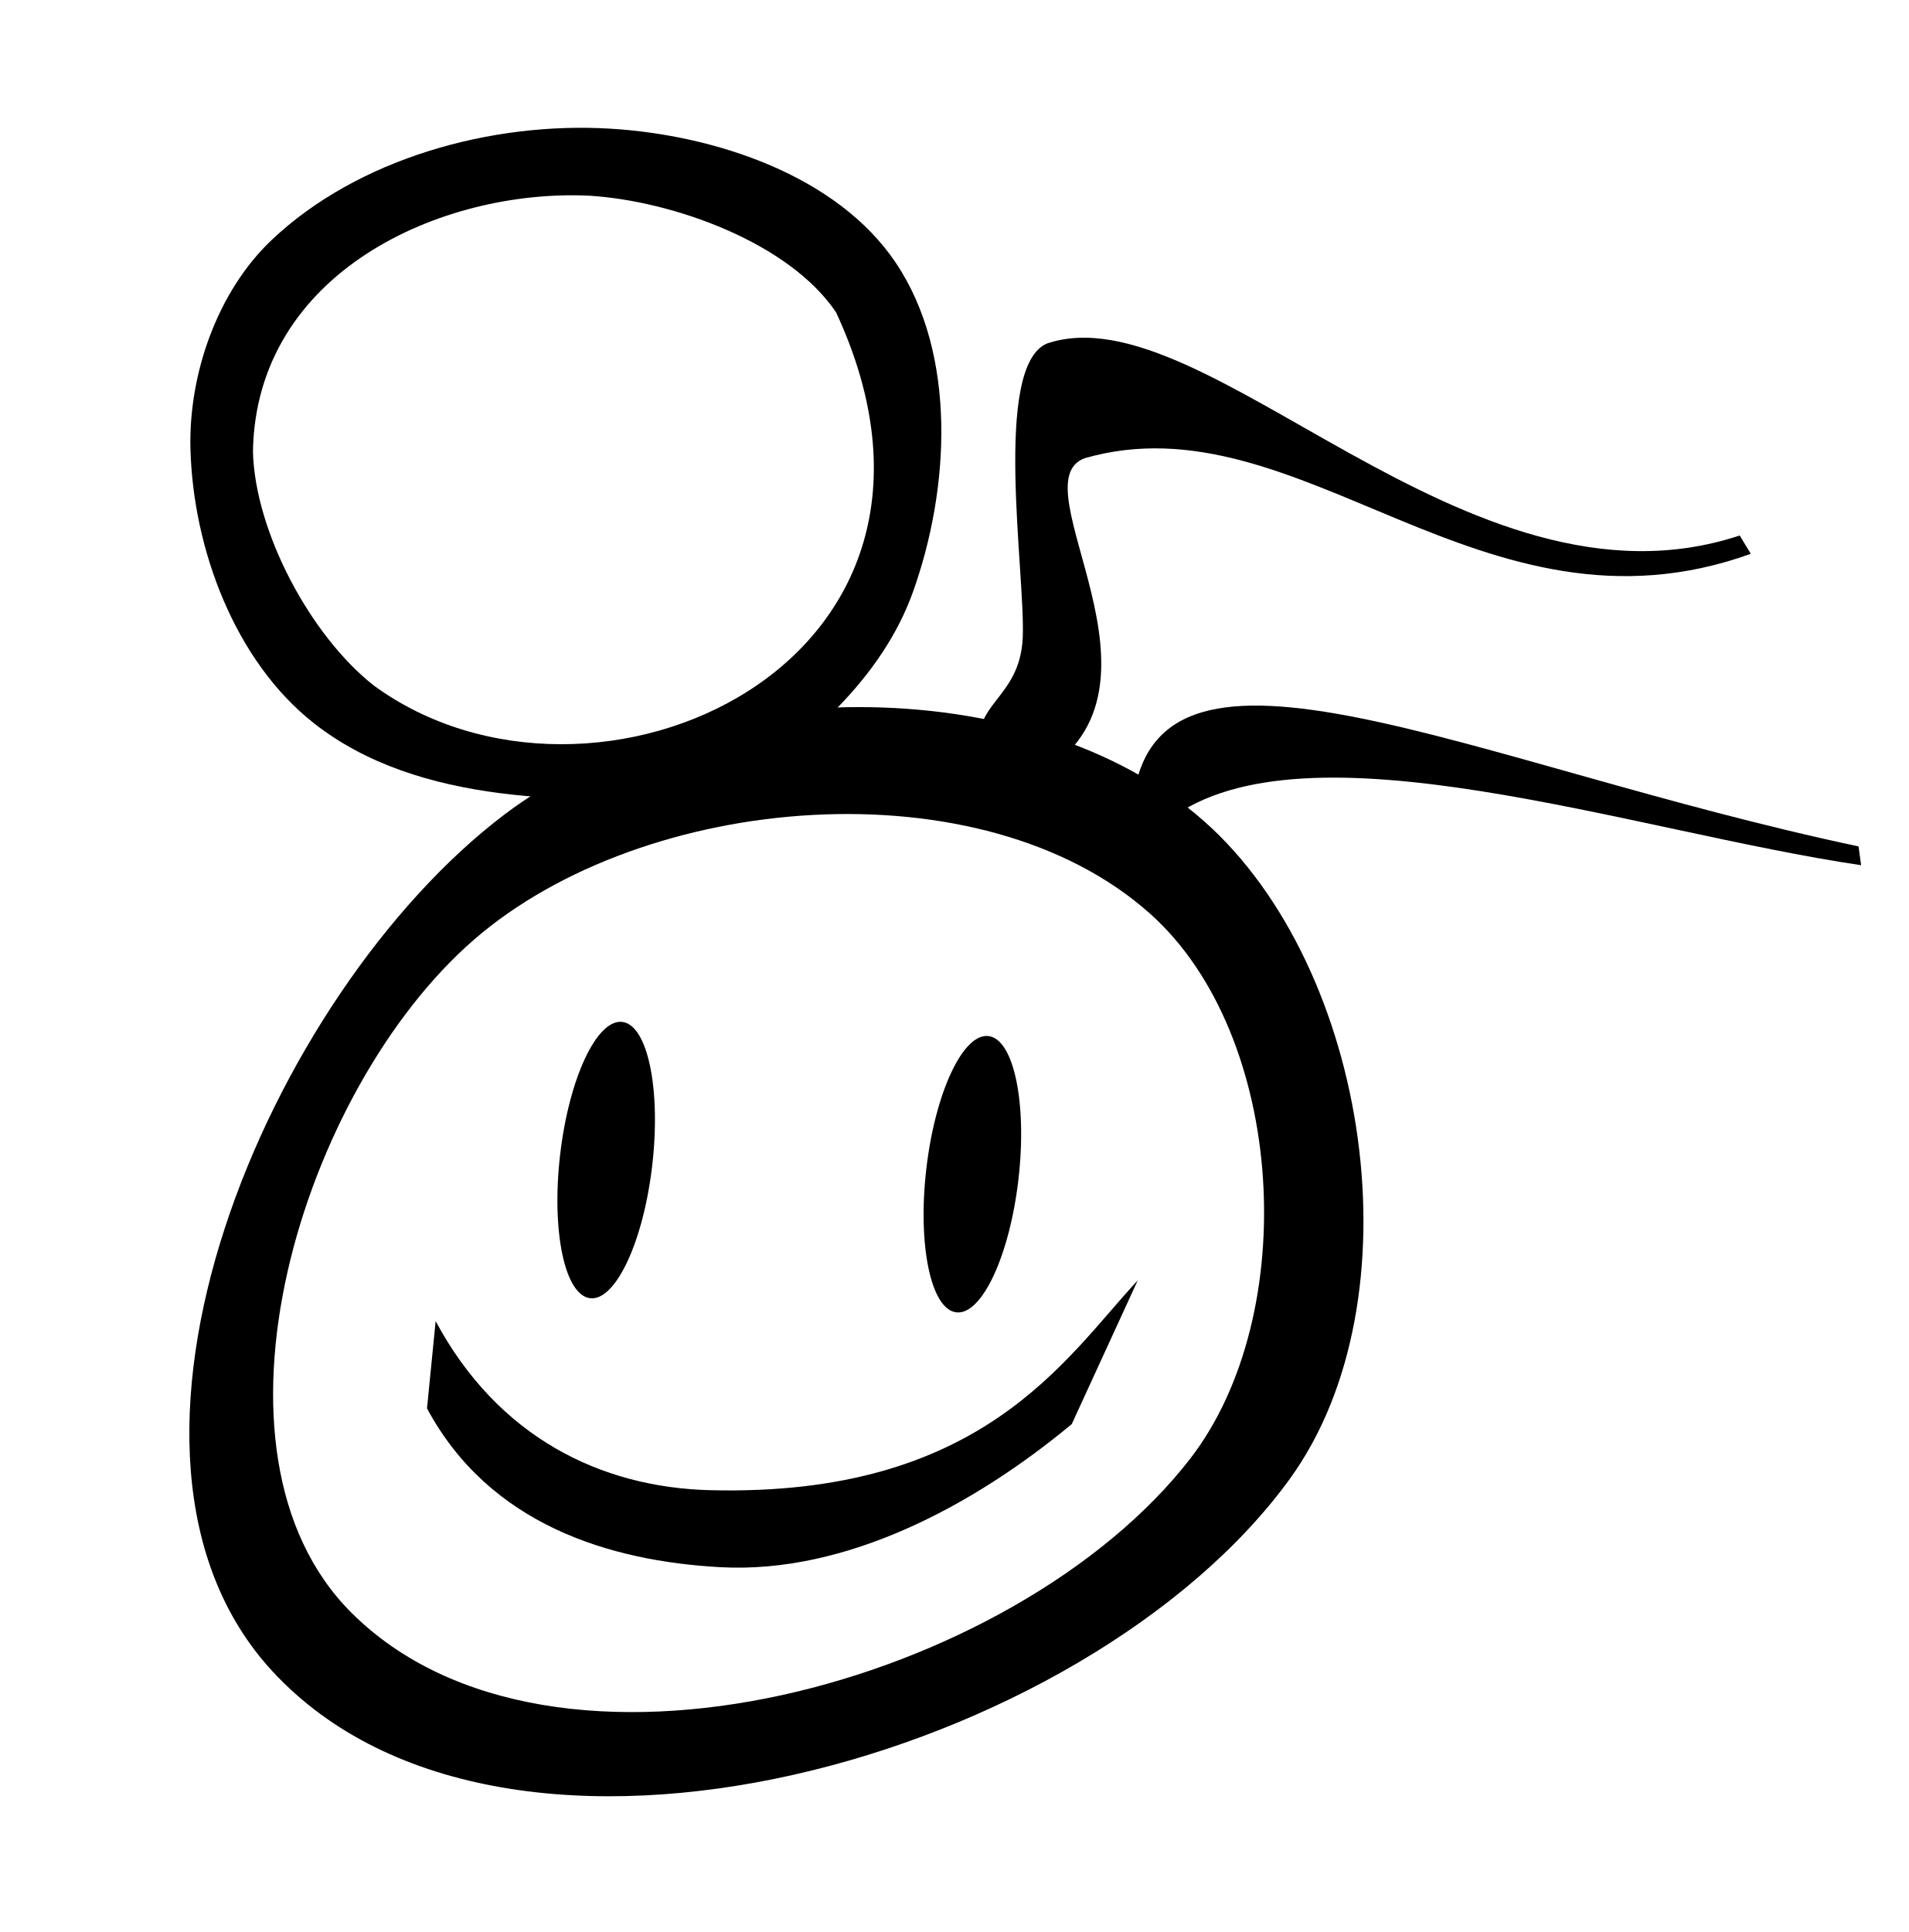
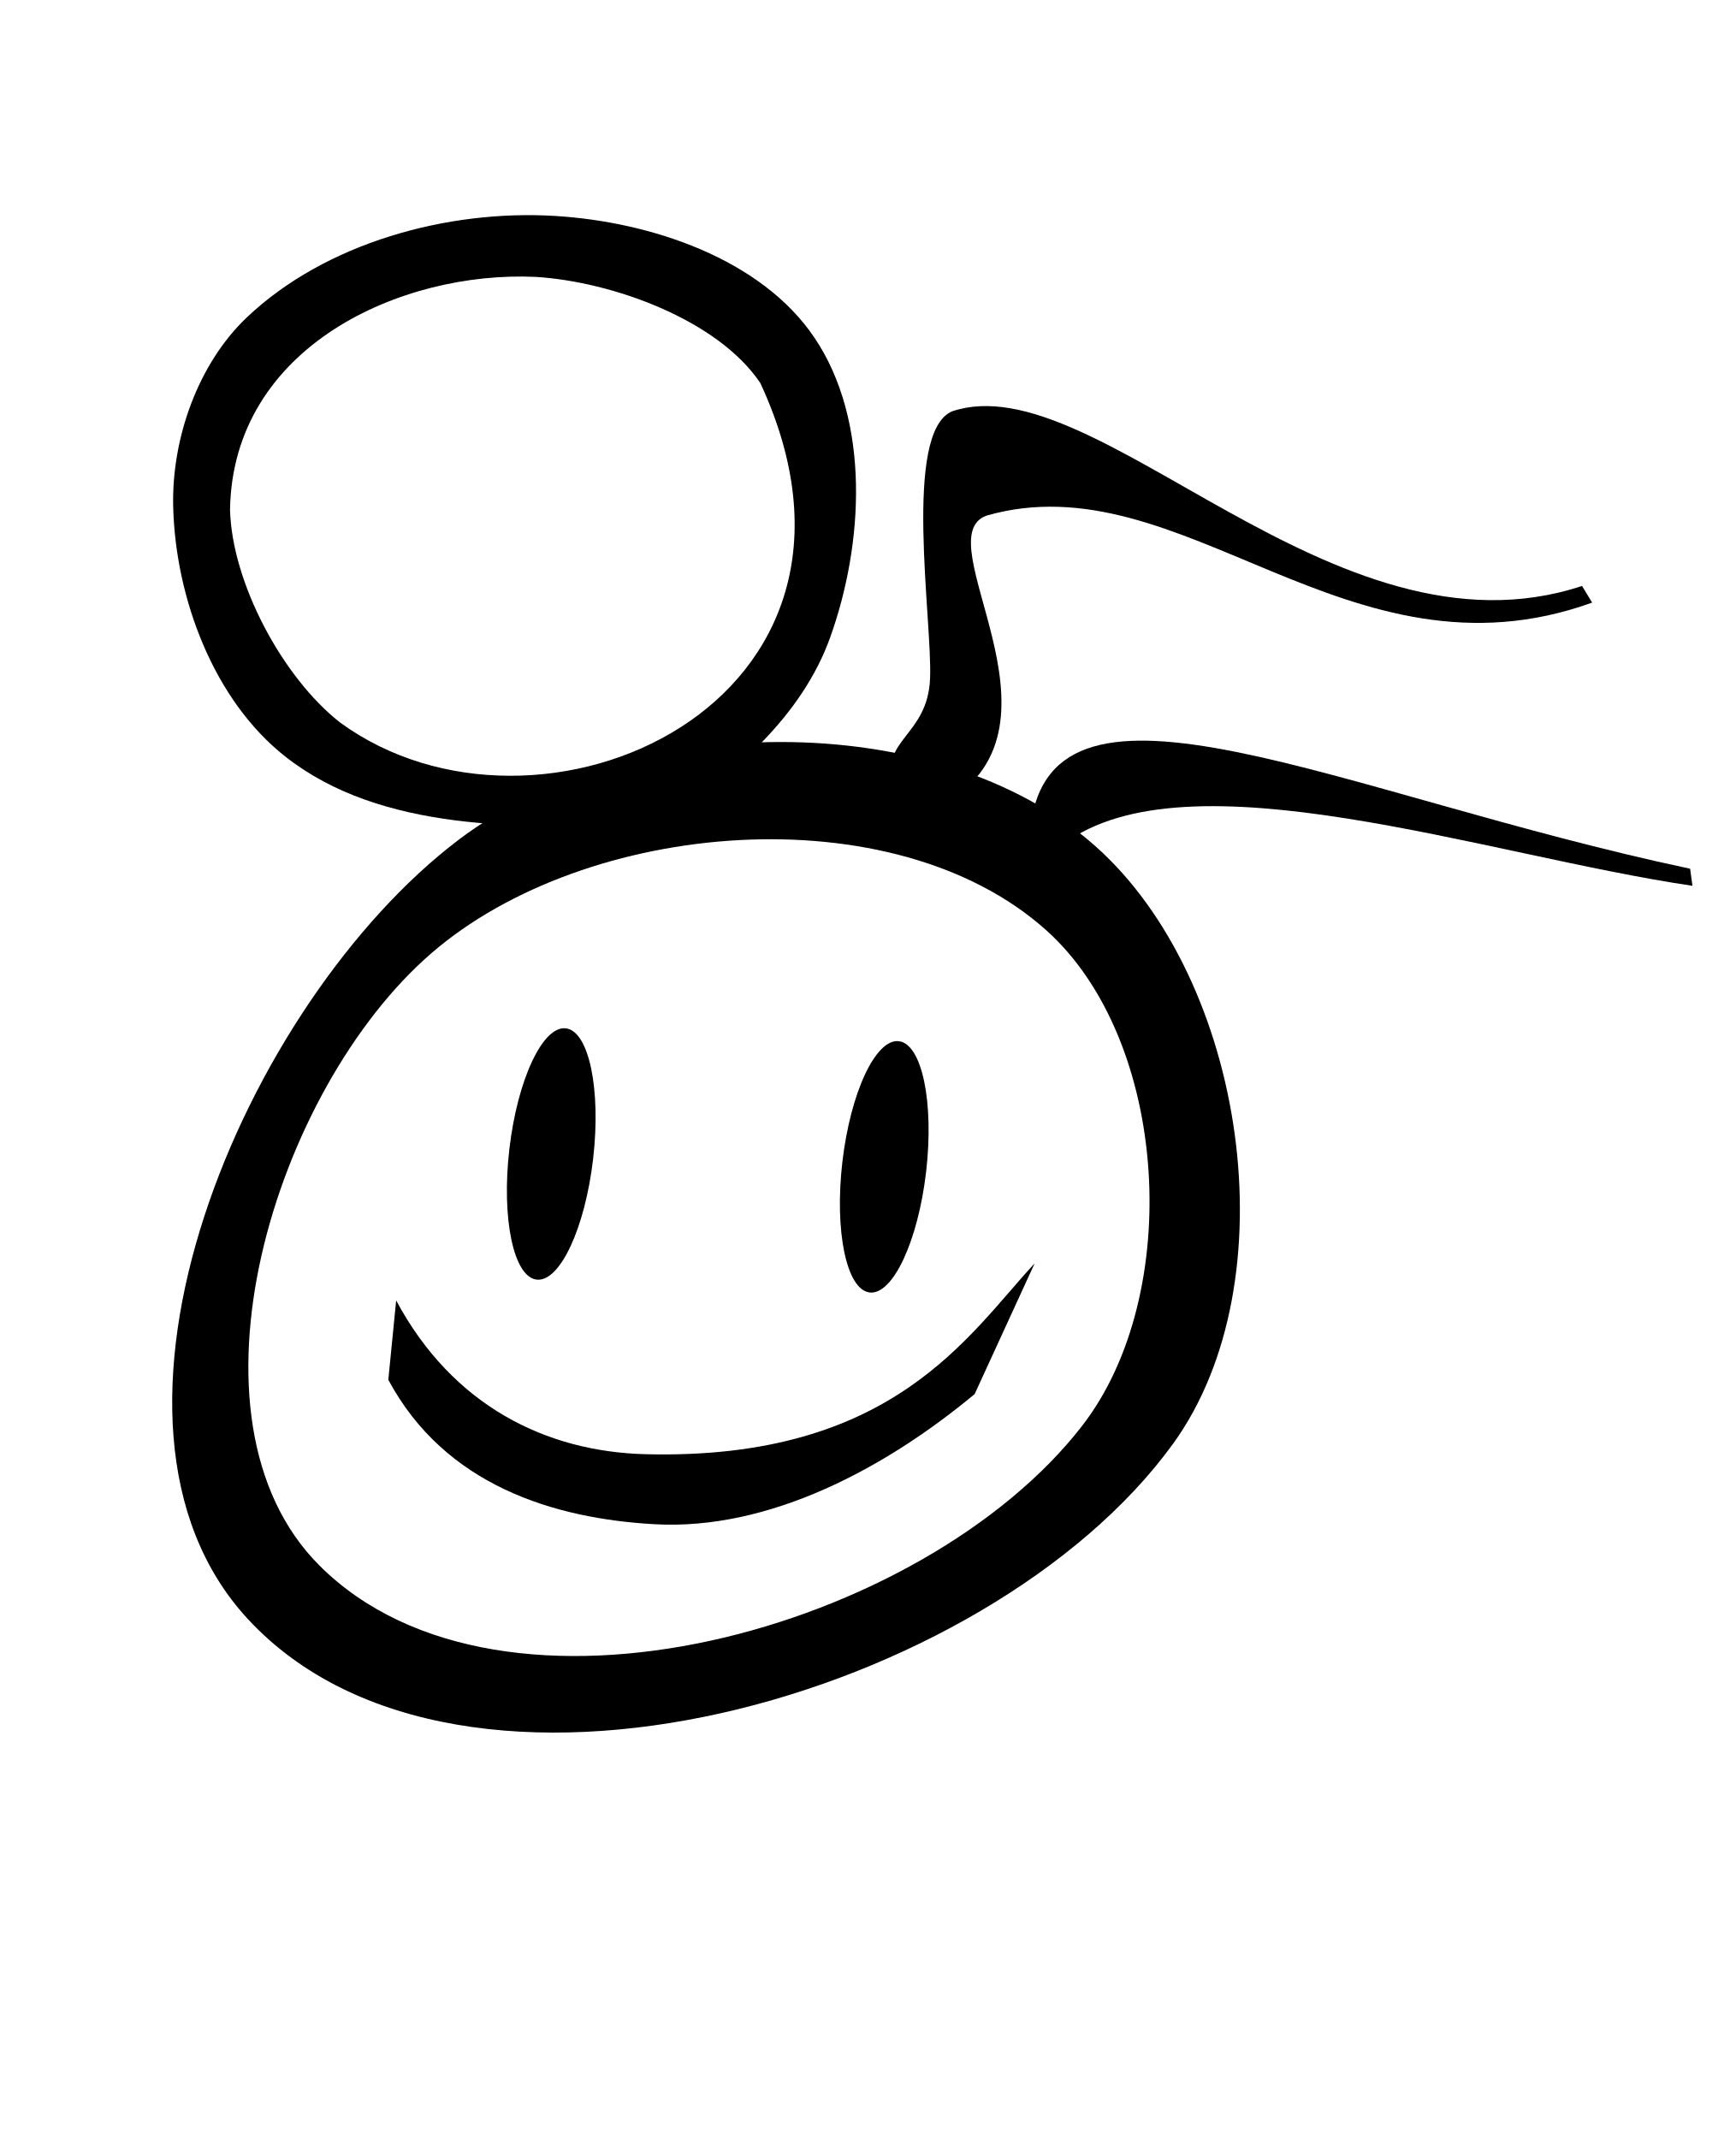
- <svg xmlns="http://www.w3.org/2000/svg" width="324.562mm" height="328.583mm" viewBox="0 0 324.562 328.583" version="1.1" id="svg8">
+ <svg xmlns="http://www.w3.org/2000/svg" width="324.562mm" height="400mm" viewBox="0 0 324.562 400" version="1.1" id="svg8">
  <defs id="defs2" />
-   <g id="layer1" transform="translate(65.39433,31.0265)">
-     <ellipse style="opacity:1;vector-effect:none;fill:#000000;fill-opacity:1;fill-rule:evenodd;stroke:none;stroke-width:0.265;stroke-linecap:butt;stroke-linejoin:miter;stroke-miterlimit:4;stroke-dasharray:none;stroke-dashoffset:0;stroke-opacity:1" id="path4554" cx="56.605" cy="160.817" rx="7.884" ry="23.653" transform="rotate(6.619053)" />
-     <ellipse transform="rotate(6.619053)" ry="23.653" rx="7.884" cy="156.028" cx="118.741" id="ellipse4556" style="opacity:1;vector-effect:none;fill:#000000;fill-opacity:1;fill-rule:evenodd;stroke:none;stroke-width:0.265;stroke-linecap:butt;stroke-linejoin:miter;stroke-miterlimit:4;stroke-dasharray:none;stroke-dashoffset:0;stroke-opacity:1" />
-     <path id="path4567" style="opacity:1;vector-effect:none;fill:#000000;fill-opacity:1;stroke:none;stroke-width:0.265;stroke-linecap:butt;stroke-linejoin:miter;stroke-miterlimit:4;stroke-dasharray:none;stroke-dashoffset:0;stroke-opacity:1" d="m 128.093,186.719 c -12.402,13.353 -26.462,36.857 -72.744,35.696 -18.555,-0.465 -36.069,-8.995 -46.658,-28.751 l -1.47,14.833 c 10.589,19.756 30.99,25.976 49.865,27.014 21.483,1.181 43.236,-10.583 59.781,-24.337 z" />
-     <path id="path825" style="opacity:1;vector-effect:none;fill:#000000;fill-opacity:1;stroke:none;stroke-width:0.212;stroke-linecap:butt;stroke-linejoin:miter;stroke-miterlimit:4;stroke-dasharray:none;stroke-dashoffset:0;stroke-opacity:1" d="m 15.225,128.773 c 28.985,-25.126 86.405,-29.95 114.995,-4.375 23.081,20.646 25.732,68.153 6.794,92.654 -29.569,38.253 -108.458,60.353 -142.665,26.184 -27.439,-27.409 -8.429,-89.058 20.876,-114.462 z m 5.188,-21.288 C -19.713,137.87 -53.232,216.295 -19.045,253.235 20.815,296.306 119.49,268.015 153.94,220.506 176.002,190.081 167.54,133.647 139.435,108.698 109.763,82.358 52.044,83.533 20.413,107.485 Z" />
-     <path id="path835" style="opacity:1;vector-effect:none;fill:#000000;fill-opacity:1;stroke:none;stroke-width:0.265;stroke-linecap:butt;stroke-linejoin:miter;stroke-miterlimit:4;stroke-dasharray:none;stroke-dashoffset:0;stroke-opacity:1" d="M 250.667,112.927 C 184.983,99.006 131.332,71.264 127.307,105.122 l 6.147,3.207 c 23.27,-17.467 78.833,2.075 117.648,7.793" />
-     <path id="path845" style="opacity:1;vector-effect:none;fill:#000000;fill-opacity:1;stroke:none;stroke-width:0.265;stroke-linecap:butt;stroke-linejoin:miter;stroke-miterlimit:4;stroke-dasharray:none;stroke-dashoffset:0;stroke-opacity:1" d="m 101.649,97.639 c -2.655,-8.993 6.433,-9.387 6.884,-20.282 0.451,-10.896 -5.174,-46.052 4.138,-49.971 26.956,-9.036 71.191,48.085 117.783,32.662 l 1.89,3.114 C 186.588,79.661 155.741,36.384 119.086,46.896 c -11.655,4.252 17.131,38.924 -7.548,53.683 z" />
-     <path id="path856" style="opacity:1;vector-effect:none;fill:#000000;fill-opacity:1;stroke:none;stroke-width:0.212;stroke-linecap:butt;stroke-linejoin:miter;stroke-miterlimit:4;stroke-dasharray:none;stroke-dashoffset:0;stroke-opacity:1" d="M -1.862,85.536 C -12.581,77.096 -22.025,59.434 -22.377,45.796 -21.898,15.232 9.695,1.084 34.768,2.253 49.04,3.123 68.824,10.238 76.794,22.11 104.597,82.053 35.277,112.774 -1.862,85.536 Z M 58.886,103.519 C 71.918,95.572 84.655,84.121 89.821,69.758 96.157,52.144 97.381,29.217 86.948,13.675 76.986,-1.165 56.265,-8.054 38.425,-9.142 18.234,-10.374 -4.546,-4.104 -19.222,9.816 -28.426,18.546 -33.334,32.606 -33.007,45.287 c 0.44,17.048 7.568,36.118 20.967,46.668 17.891,14.087 44.39,13.513 67.143,12.595 1.306,-0.053 2.668,-0.351 3.784,-1.031 z" />
+   <g id="layer1" transform="translate(65.39433,102.4436)">
+     <ellipse style="opacity:1;vector-effect:none;fill:#000000;fill-opacity:1;fill-rule:evenodd;stroke:none;stroke-width:0.265;stroke-linecap:butt;stroke-linejoin:miter;stroke-miterlimit:4;stroke-dasharray:none;stroke-dashoffset:0;stroke-opacity:1" id="path4554" cx="50.505" cy="108.253" rx="7.884" ry="23.653" transform="rotate(6.619053)" />
+     <ellipse transform="rotate(6.619053)" ry="23.653" rx="7.884" cy="103.464" cx="112.641" id="ellipse4556" style="opacity:1;vector-effect:none;fill:#000000;fill-opacity:1;fill-rule:evenodd;stroke:none;stroke-width:0.265;stroke-linecap:butt;stroke-linejoin:miter;stroke-miterlimit:4;stroke-dasharray:none;stroke-dashoffset:0;stroke-opacity:1" />
+     <path id="path4567" style="opacity:1;vector-effect:none;fill:#000000;fill-opacity:1;stroke:none;stroke-width:0.265;stroke-linecap:butt;stroke-linejoin:miter;stroke-miterlimit:4;stroke-dasharray:none;stroke-dashoffset:0;stroke-opacity:1" d="m 128.093,133.803 c -12.402,13.353 -26.462,36.857 -72.744,35.696 -18.555,-0.465 -36.069,-8.995 -46.658,-28.751 l -1.47,14.833 c 10.589,19.756 30.99,25.976 49.865,27.014 21.483,1.181 43.236,-10.583 59.781,-24.337 z" />
+     <path id="path825" style="opacity:1;vector-effect:none;fill:#000000;fill-opacity:1;stroke:none;stroke-width:0.212;stroke-linecap:butt;stroke-linejoin:miter;stroke-miterlimit:4;stroke-dasharray:none;stroke-dashoffset:0;stroke-opacity:1" d="M 15.225,75.856 C 44.21,50.73 101.631,45.906 130.221,71.481 153.301,92.128 155.953,139.634 137.014,164.135 107.445,202.388 28.556,224.488 -5.651,190.319 -33.09,162.91 -14.08,101.26 15.225,75.856 Z M 20.413,54.568 C -19.713,84.953 -53.232,163.378 -19.045,200.319 20.815,243.389 119.49,215.098 153.94,167.589 176.002,137.165 167.54,80.731 139.435,55.781 109.763,29.441 52.044,30.617 20.413,54.568 Z" />
+     <path id="path835" style="opacity:1;vector-effect:none;fill:#000000;fill-opacity:1;stroke:none;stroke-width:0.265;stroke-linecap:butt;stroke-linejoin:miter;stroke-miterlimit:4;stroke-dasharray:none;stroke-dashoffset:0;stroke-opacity:1" d="M 250.667,60.01 C 184.983,46.089 131.332,18.348 127.307,52.206 l 6.147,3.207 c 23.27,-17.467 78.833,2.075 117.648,7.793" />
+     <path id="path845" style="opacity:1;vector-effect:none;fill:#000000;fill-opacity:1;stroke:none;stroke-width:0.265;stroke-linecap:butt;stroke-linejoin:miter;stroke-miterlimit:4;stroke-dasharray:none;stroke-dashoffset:0;stroke-opacity:1" d="m 101.649,44.722 c -2.655,-8.993 6.433,-9.387 6.884,-20.282 0.451,-10.896 -5.174,-46.052 4.138,-49.971 26.956,-9.036 71.191,48.085 117.783,32.662 l 1.89,3.114 C 186.588,26.745 155.741,-16.533 119.086,-6.021 107.431,-1.769 136.217,32.904 111.538,47.662 Z" />
+     <path id="path856" style="opacity:1;vector-effect:none;fill:#000000;fill-opacity:1;stroke:none;stroke-width:0.212;stroke-linecap:butt;stroke-linejoin:miter;stroke-miterlimit:4;stroke-dasharray:none;stroke-dashoffset:0;stroke-opacity:1" d="M -1.862,32.619 C -12.581,24.179 -22.025,6.518 -22.377,-7.121 -21.898,-37.684 9.695,-51.833 34.768,-50.664 c 14.272,0.87 34.056,7.986 42.026,19.857 C 104.597,29.136 35.277,59.857 -1.862,32.619 Z M 58.886,50.602 c 13.032,-7.946 25.769,-19.398 30.935,-33.761 6.336,-17.614 7.56,-40.542 -2.873,-56.083 -9.962,-14.84 -30.683,-21.729 -48.523,-22.817 -20.191,-1.231 -42.97,5.038 -57.647,18.958 -9.204,8.729 -14.112,22.79 -13.785,35.471 0.44,17.048 7.568,36.118 20.967,46.668 17.891,14.087 44.39,13.513 67.143,12.595 1.306,-0.053 2.668,-0.351 3.784,-1.031 z" />
  </g>
</svg>
